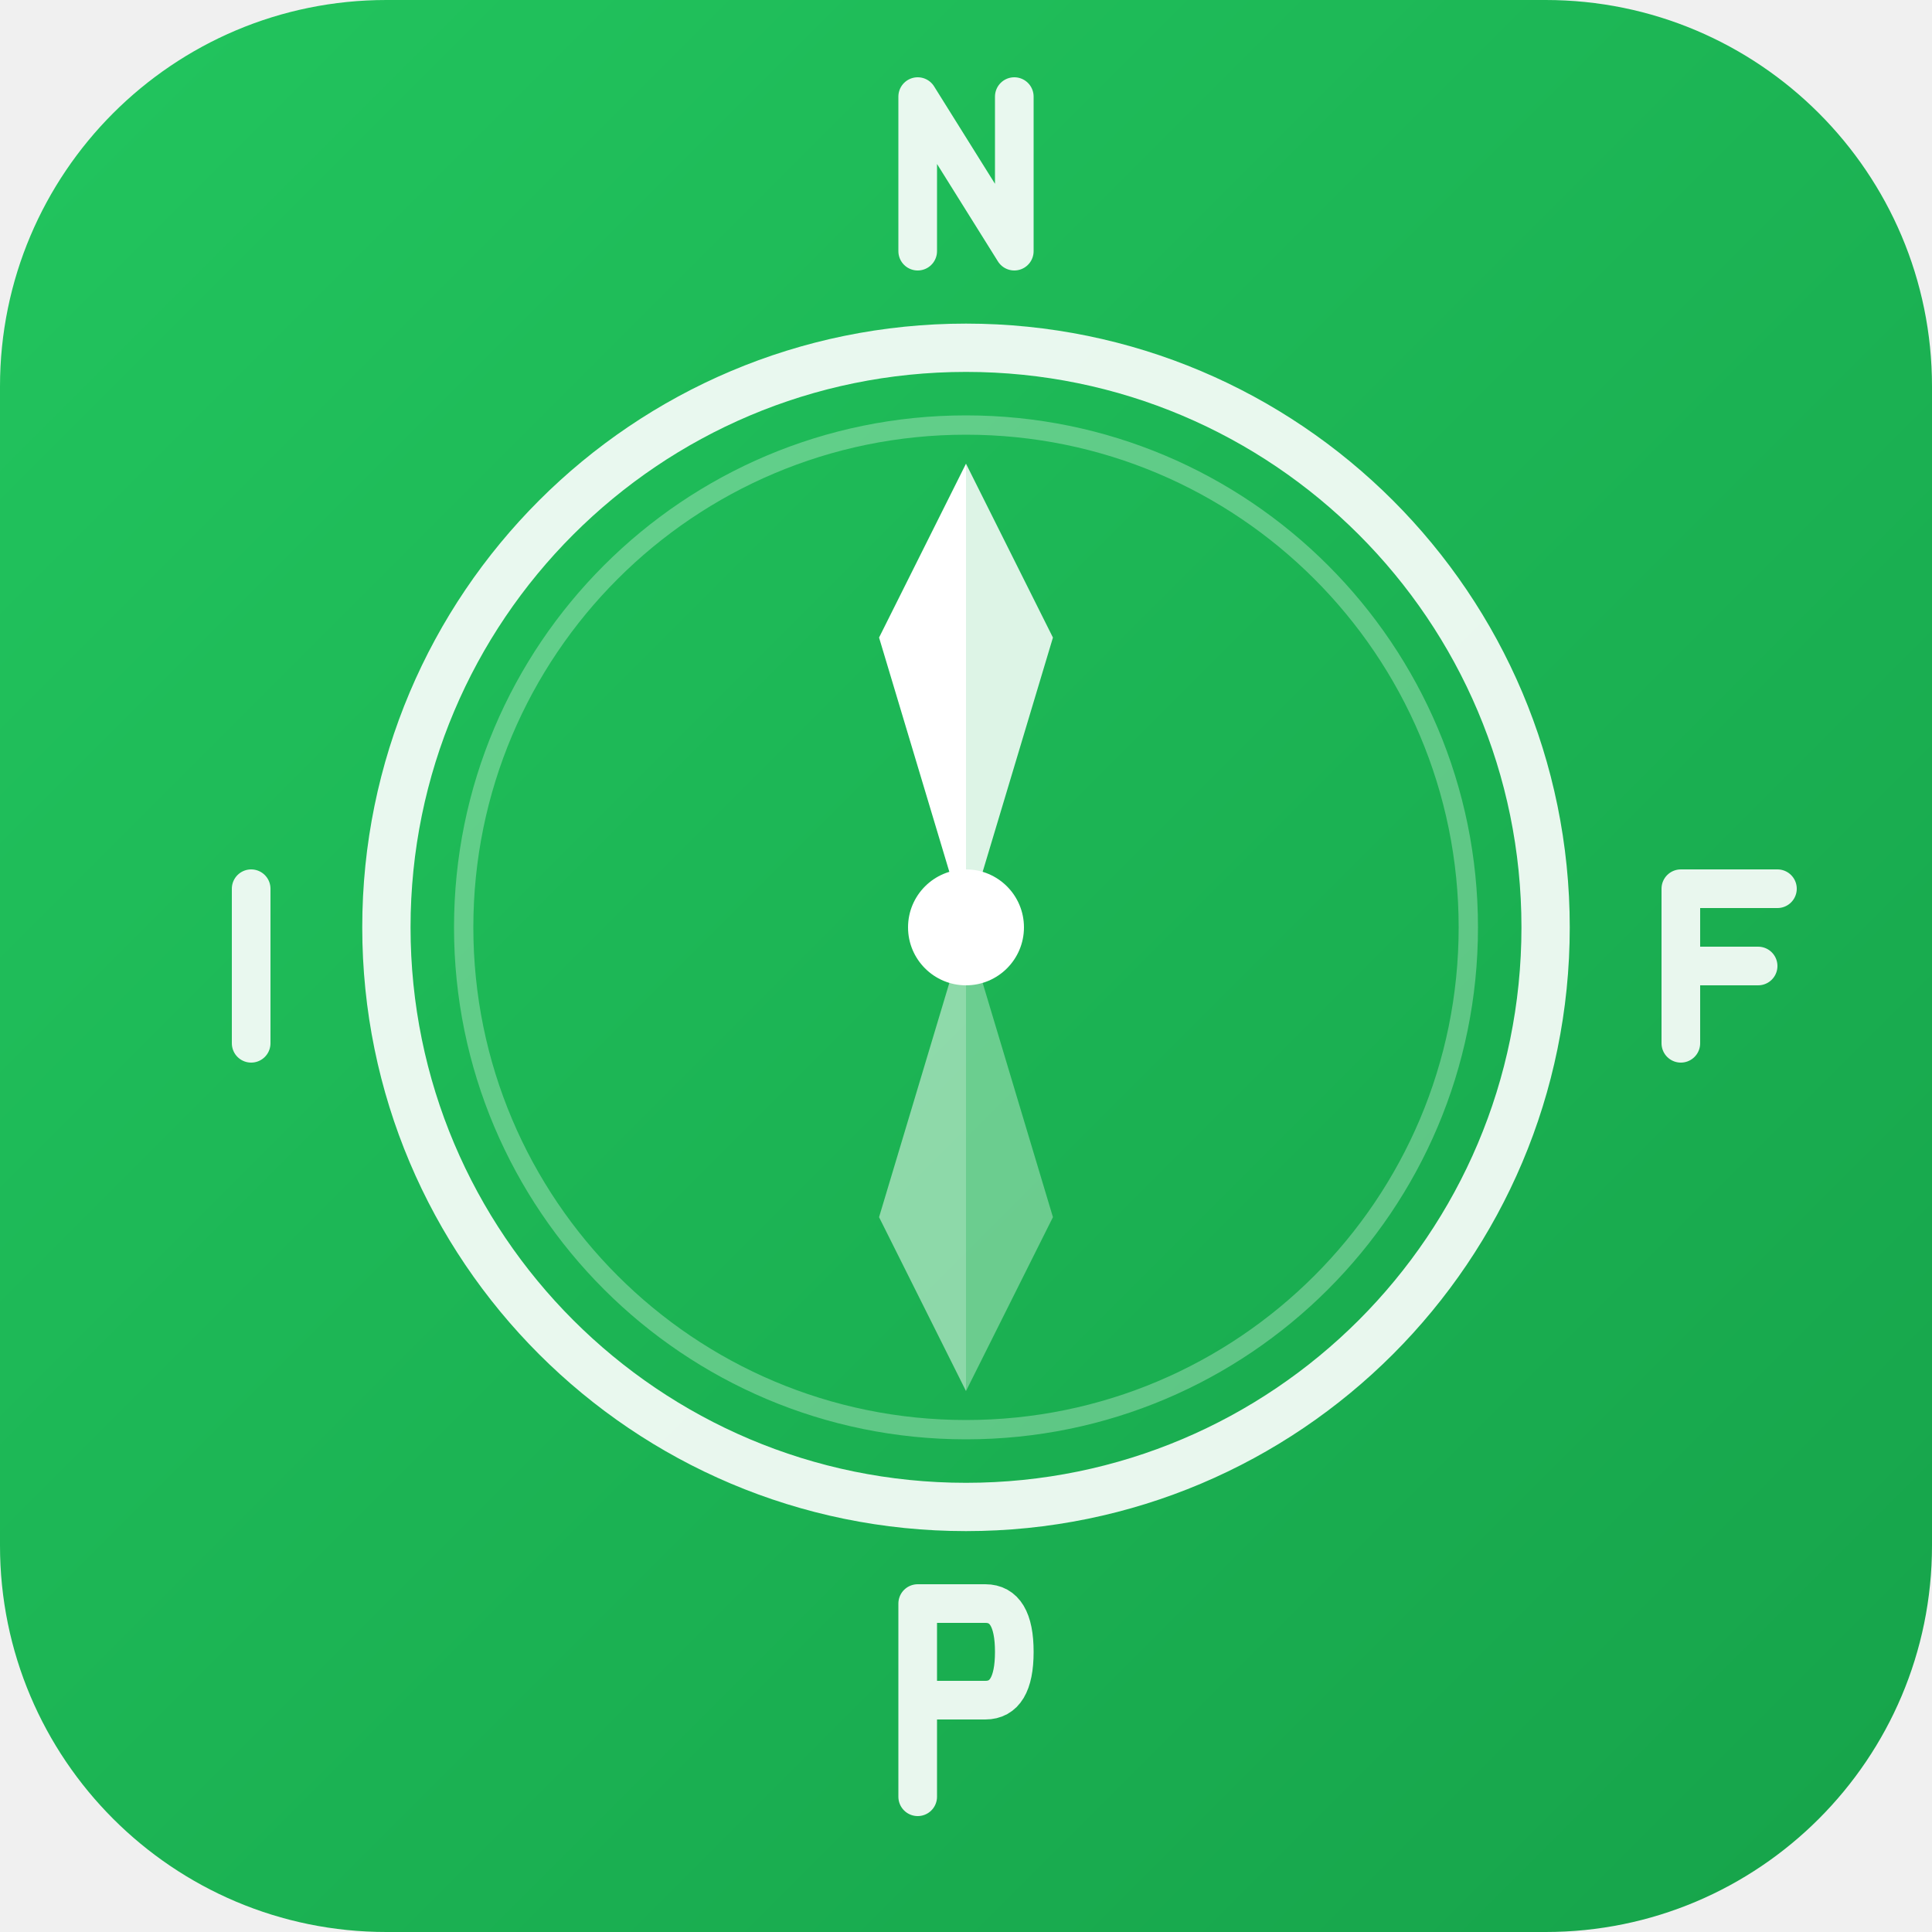
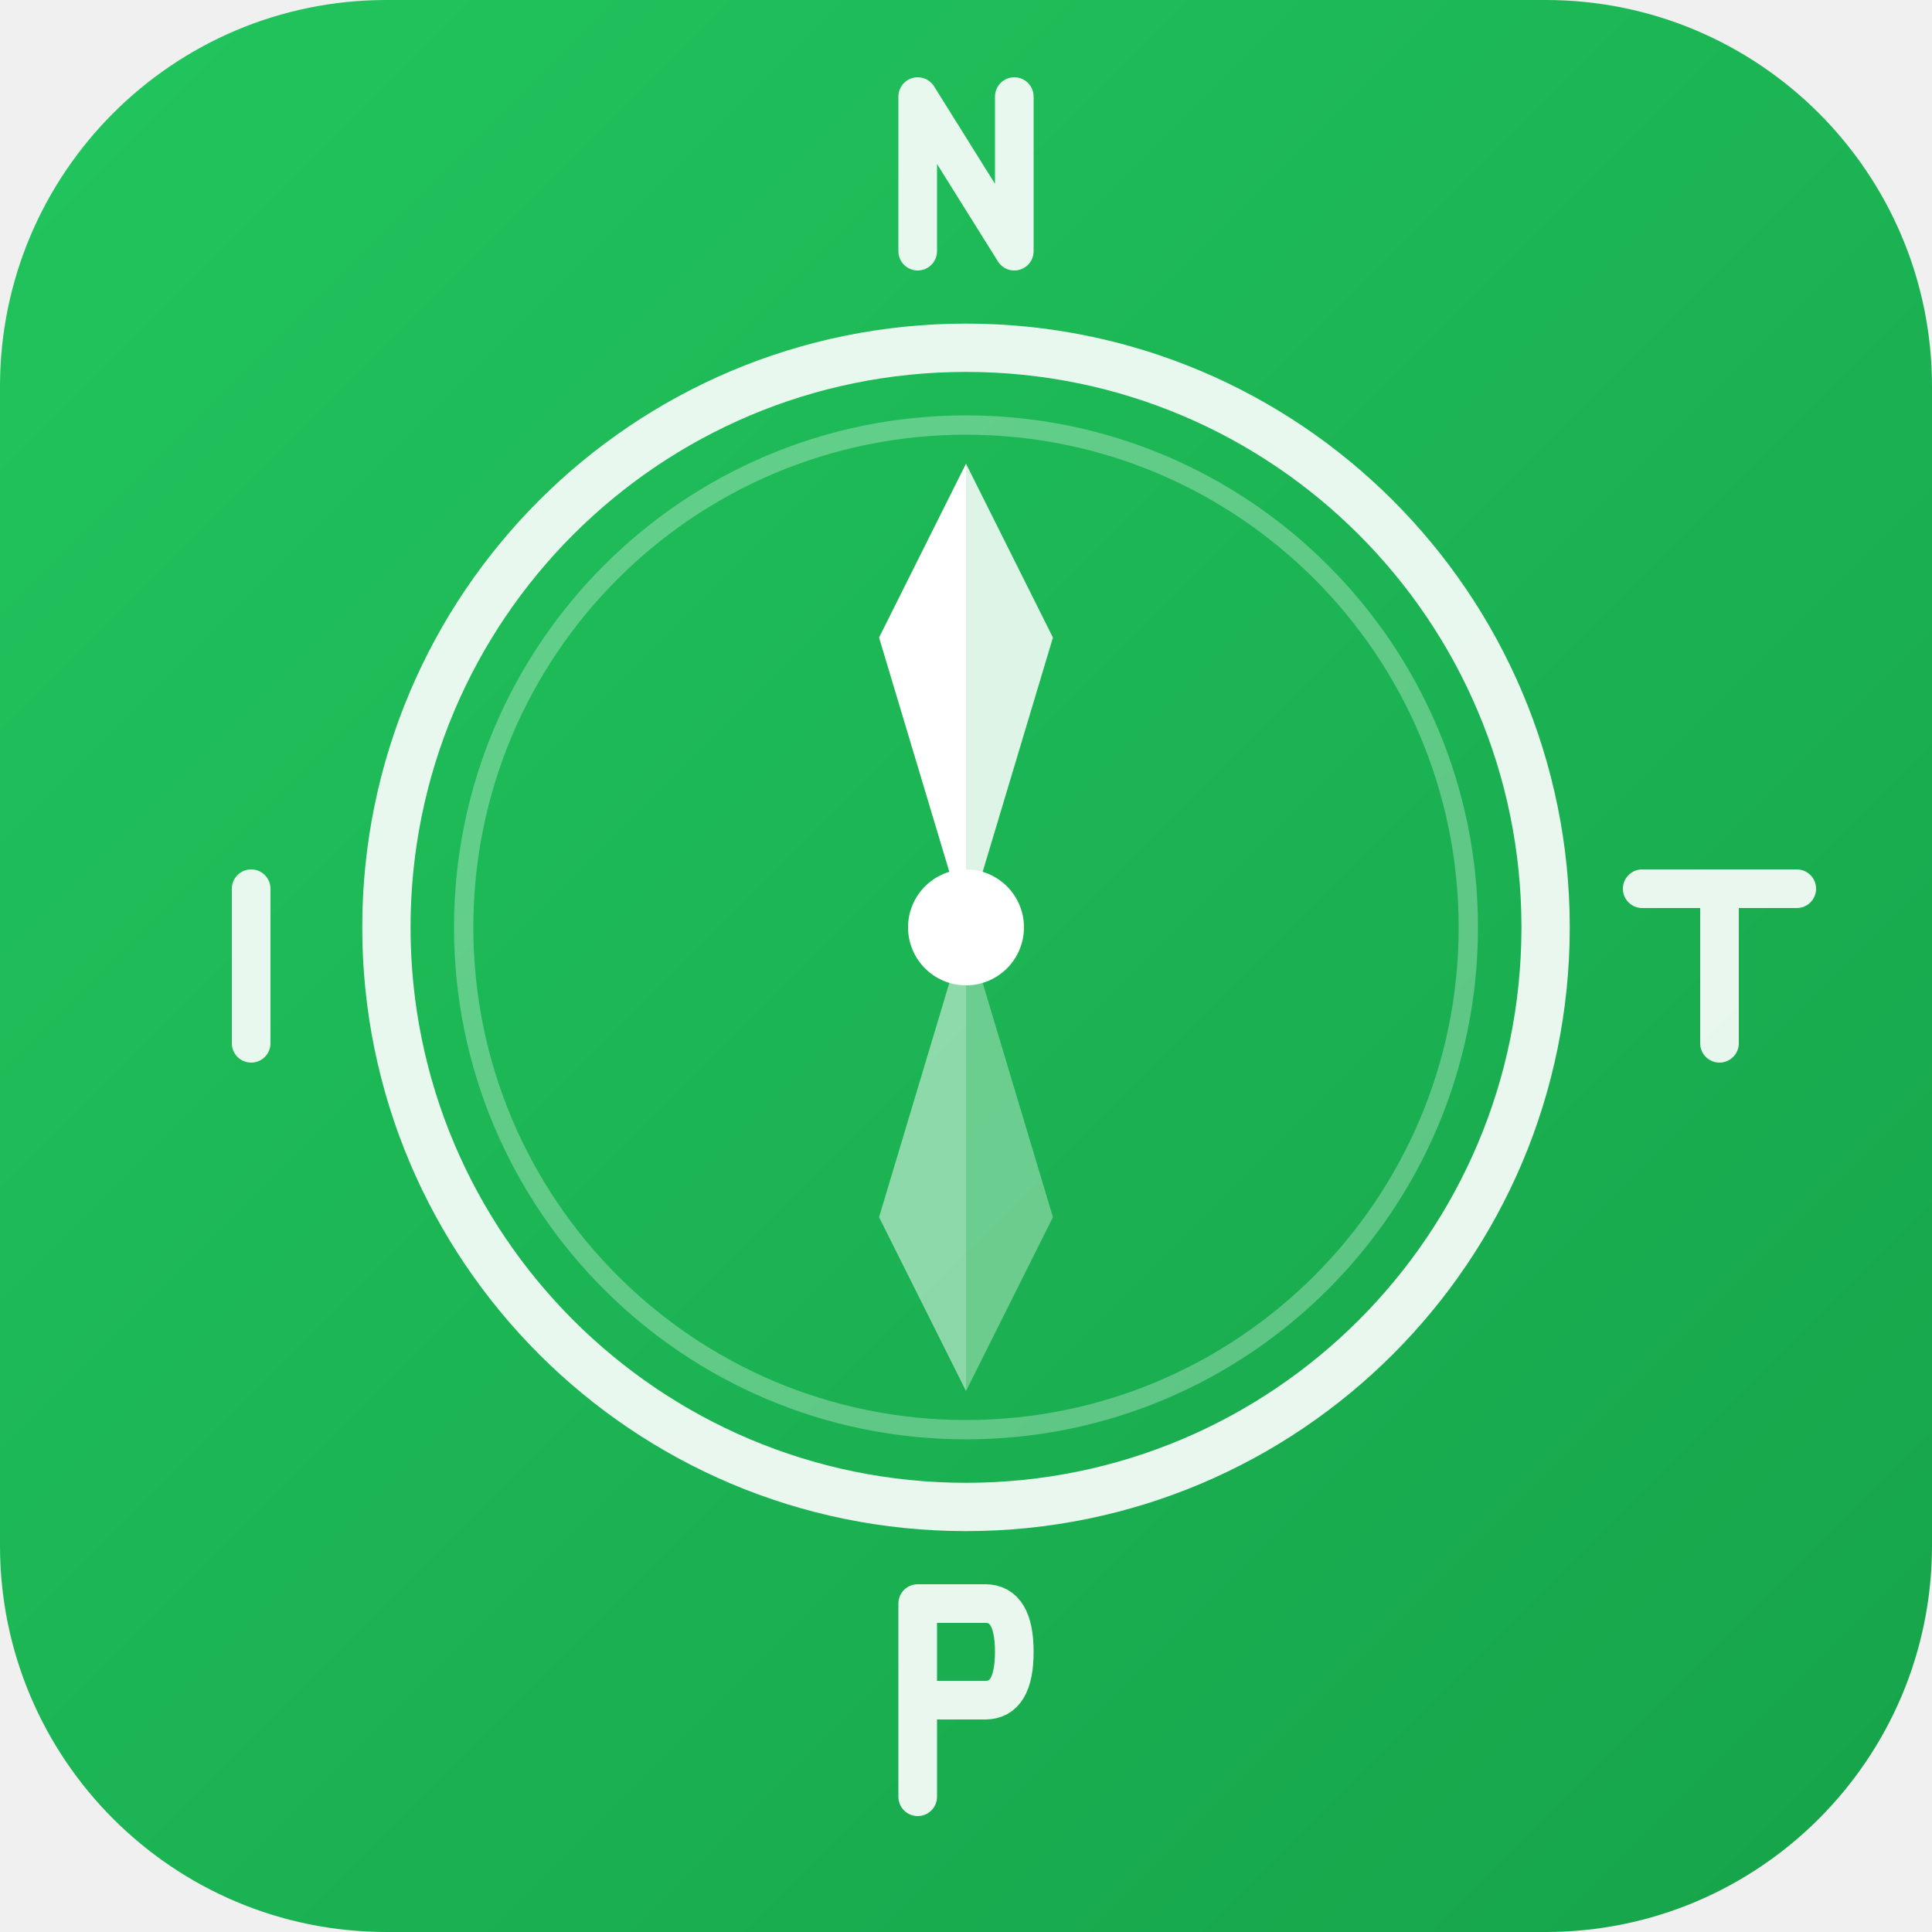
<svg xmlns="http://www.w3.org/2000/svg" width="100" height="100" viewBox="0 0 100 100" fill="none">
  <defs>
    <linearGradient id="infpGradient" x1="0%" y1="0%" x2="100%" y2="100%">
      <stop offset="0%" stop-color="#22c55e" />
      <stop offset="100%" stop-color="#16a34a" />
    </linearGradient>
  </defs>
  <rect width="100" height="100" rx="20" fill="url(#infpGradient)" />
  <circle cx="50" cy="48" r="30" stroke="white" stroke-width="2.5" fill="none" opacity="0.9" />
  <circle cx="50" cy="48" r="26" stroke="white" stroke-width="1" fill="none" opacity="0.3" />
  <path d="M50 48 L50 24 L45.5 33 Z" fill="white" />
  <path d="M50 48 L50 24 L54.5 33 Z" fill="white" opacity="0.85" />
  <path d="M50 48 L50 72 L45.5 63 Z" fill="white" opacity="0.5" />
  <path d="M50 48 L50 72 L54.5 63 Z" fill="white" opacity="0.35" />
  <g stroke="white" stroke-width="2" stroke-linecap="round" stroke-linejoin="round" fill="none" opacity="0.9">
    <path d="M47.5 13 L47.5 5 L52.5 13 L52.5 5" />
    <path d="M13 46 L13 54" />
-     <path d="M87 46 L87 54 M87 46 L92 46 M87 50 L91 50" />
+     <path d="M89 46 L89 54 M85 46 L93 46" />
    <path d="M47.5 83 L47.5 93 M47.5 83 L51 83 Q52.5 83 52.5 85.5 Q52.5 88 51 88 L47.5 88" />
  </g>
  <circle cx="50" cy="48" r="3" fill="white" />
</svg>
